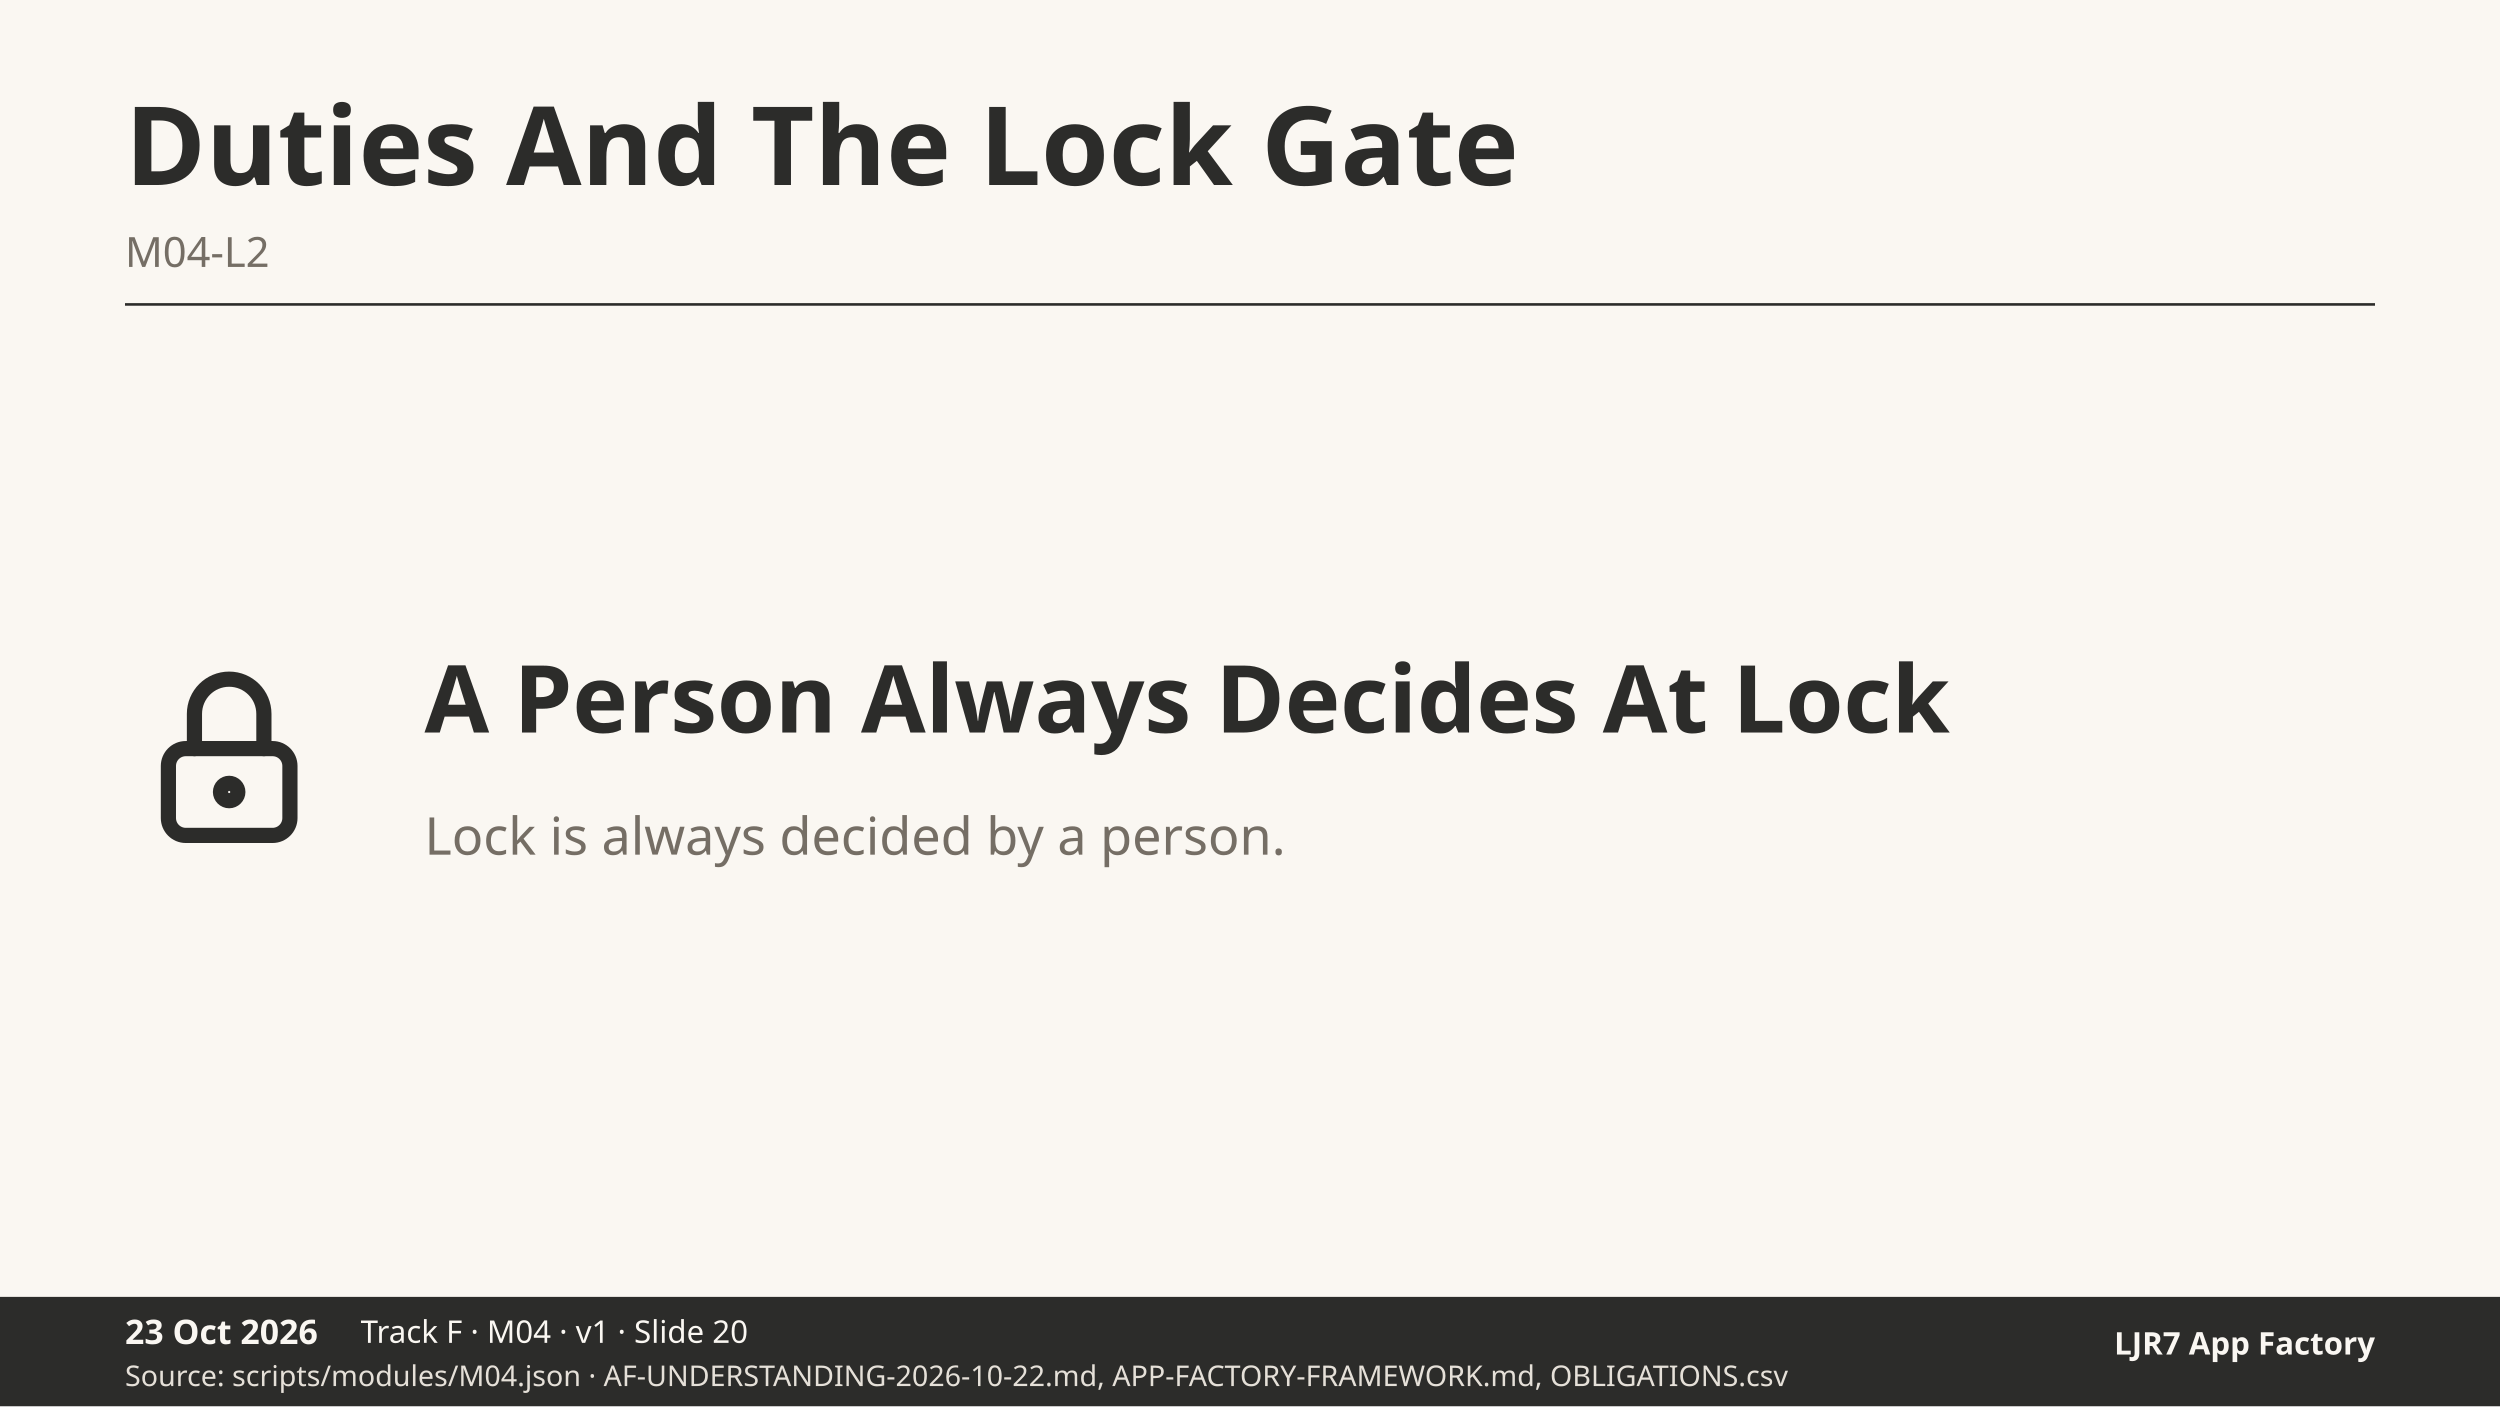
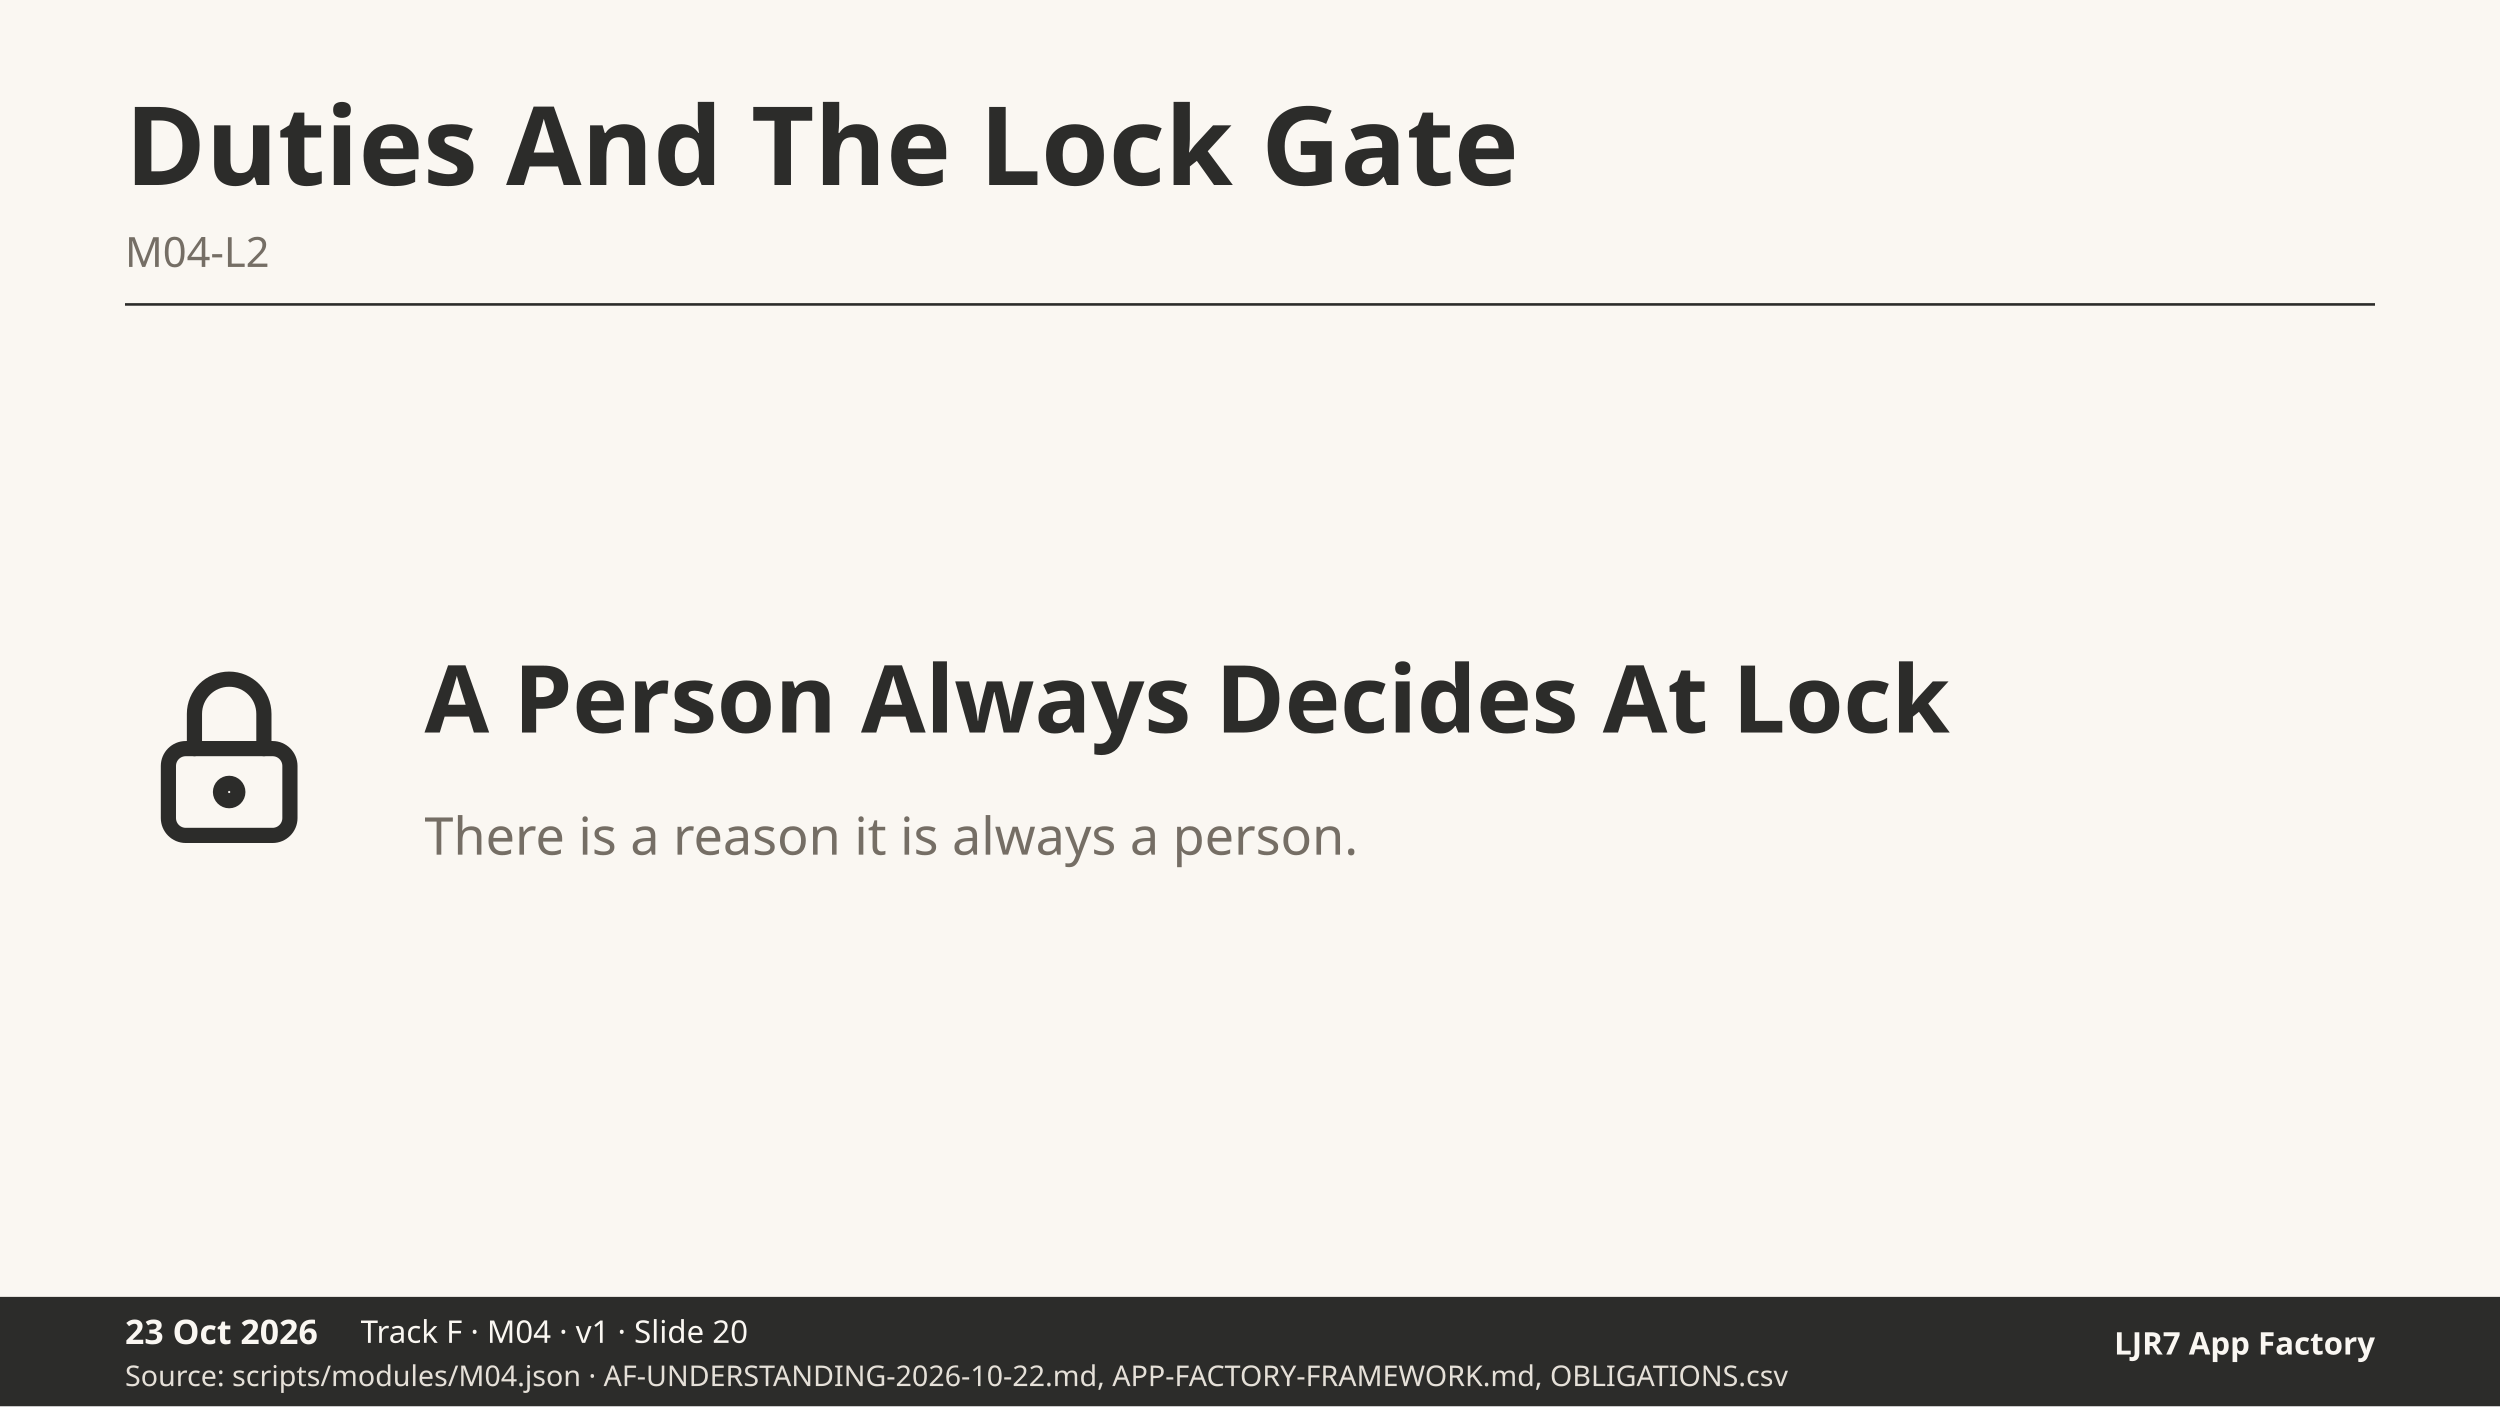
<svg xmlns="http://www.w3.org/2000/svg" width="1920" height="1080" viewBox="0 0 1920 1080">
  <defs>
    <filter id="soft" x="-10%" y="-10%" width="120%" height="130%">
      <feDropShadow dx="0" dy="3" stdDeviation="6" flood-color="#2C2C2A" flood-opacity="0.08" />
    </filter>
  </defs>
  <rect width="1920" height="1080" fill="#FAF7F2" />
  <text x="96.0" y="142.1" font-family="Lexend" font-size="84" font-weight="700" fill="#2C2C2A" text-anchor="start">Duties And The Lock Gate</text>
  <text x="96.0" y="205.0" font-family="Lexend" font-size="32" font-weight="400" fill="#756E65" text-anchor="start">M04-L2</text>
  <rect x="96.0" y="232.8" width="1728.0" height="2.0" rx="0" fill="#2C2C2A" />
  <rect x="0.0" y="996.0" width="1920.0" height="84.0" rx="0" fill="#2C2C2A" />
  <text x="96.0" y="1032.2" font-family="Lexend" font-size="26" font-weight="700" fill="#FAF7F2" text-anchor="start">23 Oct 2026</text>
  <text x="277.0" y="1031.3" font-family="Lexend" font-size="24" font-weight="400" fill="#FAF7F2" text-anchor="start">Track F · M04 · v1 · Slide 20</text>
  <text x="96.0" y="1064.5" font-family="Lexend" font-size="22" font-weight="400" fill="#E5E0D8" text-anchor="start">Source: scripts/modules/M04.json · AF-UNDERSTANDING-2026-10-22.md, APP-FACTORY-FRAMEWORK.md, OBLIGATIONS.csv</text>
  <text x="1824.0" y="1040.3" font-family="Lexend" font-size="24" font-weight="600" fill="#FAF7F2" text-anchor="end">LJR7 App Factory</text>
  <g transform="translate(96.0,501.6) scale(6.6667)" fill="none" stroke="#2C2C2A" stroke-width="1.75" stroke-linecap="round" stroke-linejoin="round">
    <path d="M5 13a2 2 0 0 1 2 -2h10a2 2 0 0 1 2 2v6a2 2 0 0 1 -2 2h-10a2 2 0 0 1 -2 -2v-6z" />
    <path d="M11 16a1 1 0 1 0 2 0a1 1 0 0 0 -2 0" />
    <path d="M8 11v-4a4 4 0 1 1 8 0v4" />
  </g>
  <text x="326.0" y="562.6" font-family="Lexend" font-size="72" font-weight="700" fill="#2C2C2A" text-anchor="start">A Person Always Decides At Lock</text>
-   <text x="326.0" y="656.4" font-family="Lexend" font-size="40" font-weight="400" fill="#756E65" text-anchor="start">Lock is always decided by a person.</text>
+   <text x="326.0" y="656.4" font-family="Lexend" font-size="40" font-weight="400" fill="#756E65" text-anchor="start">There is a reason it is always a person.</text>
</svg>
